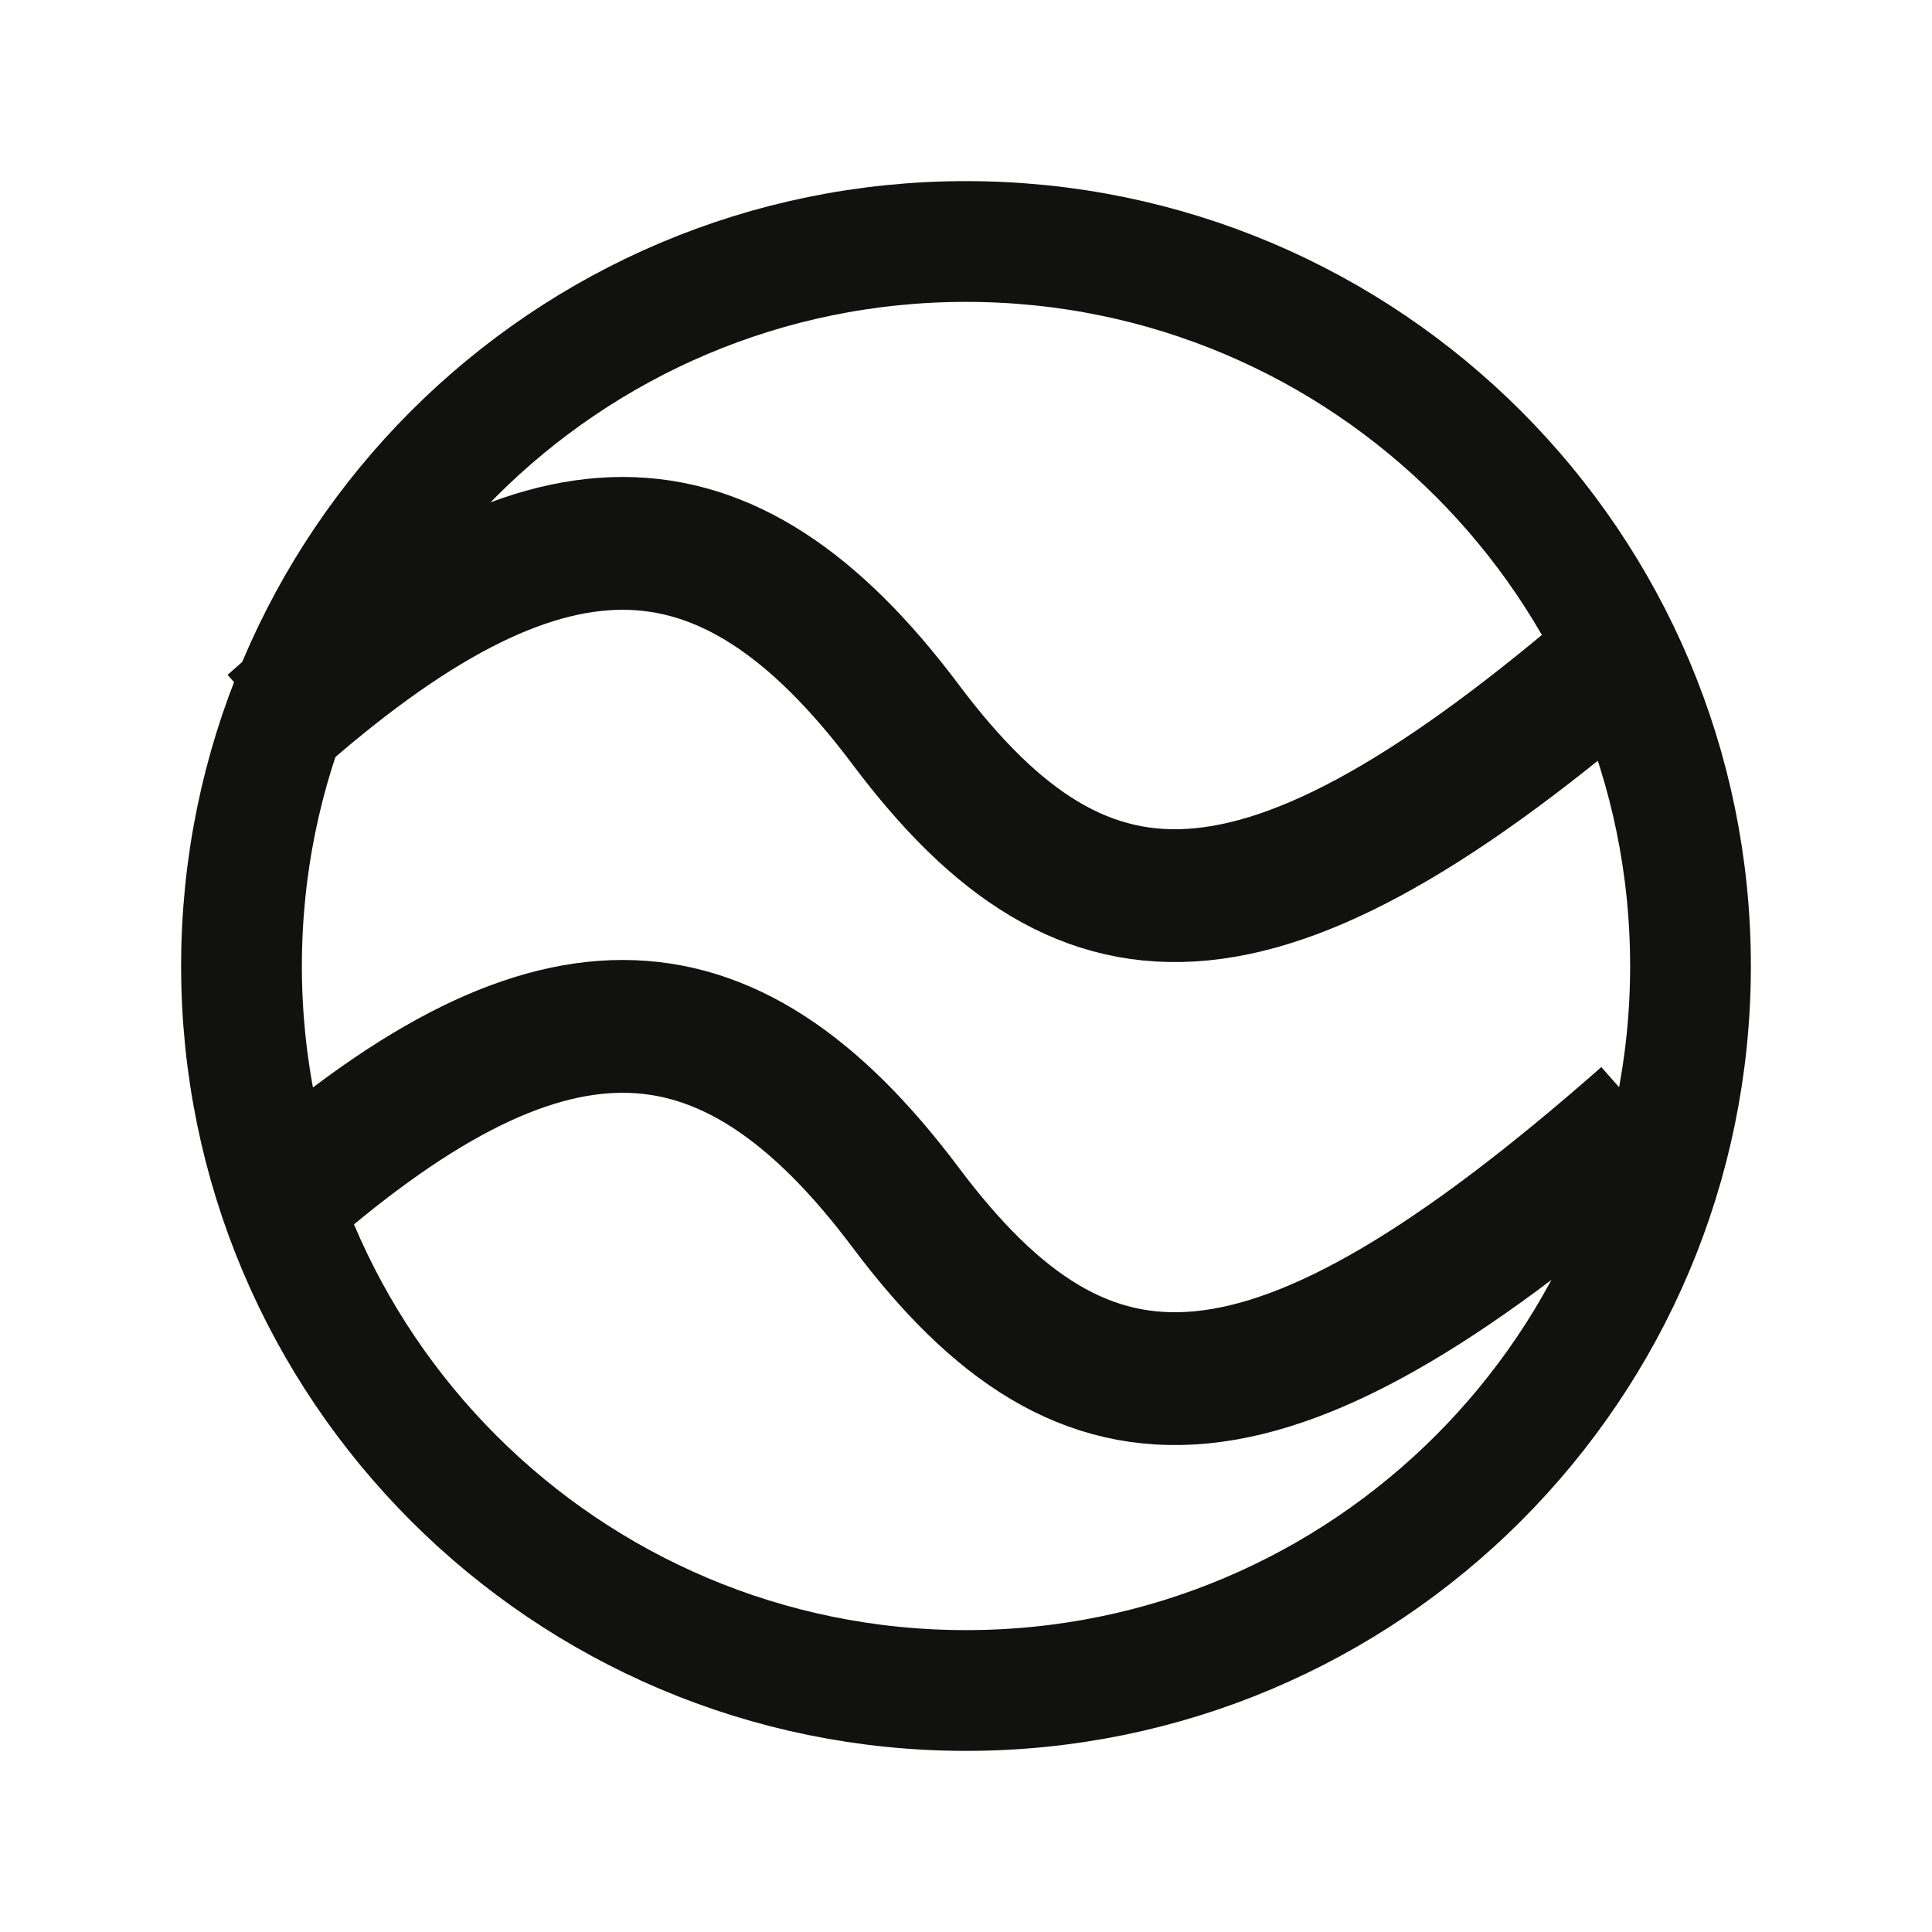
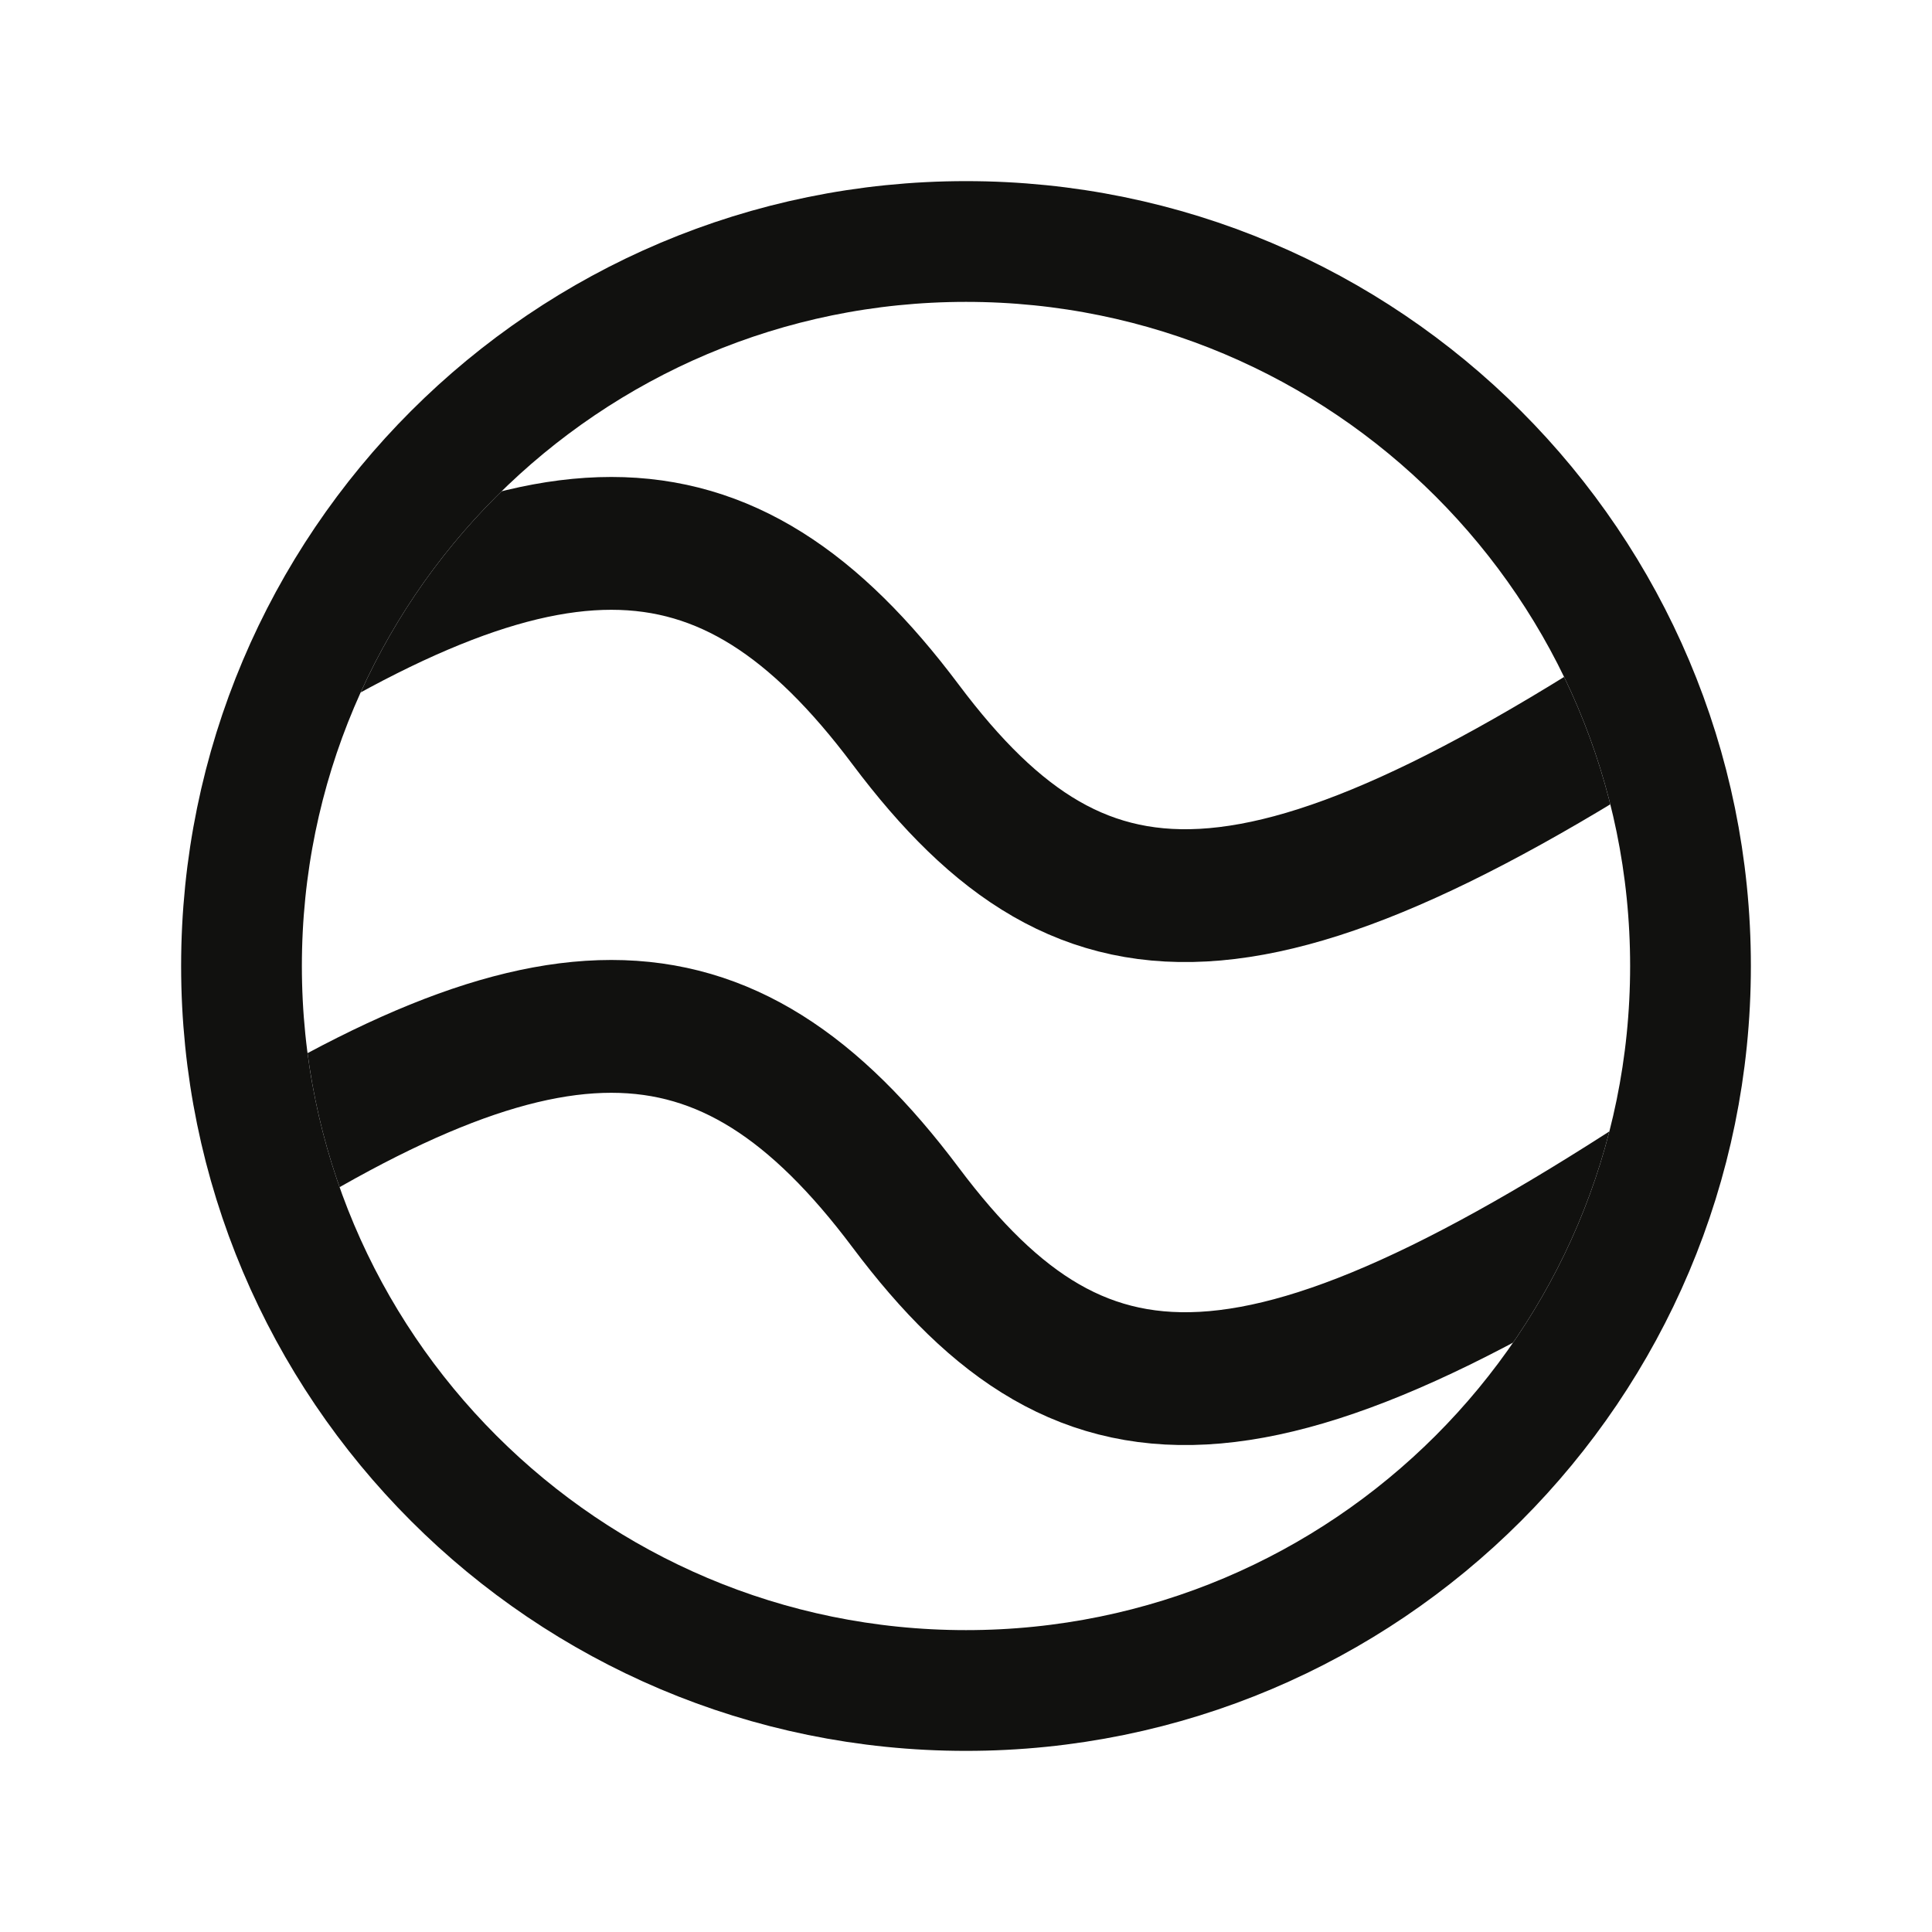
<svg xmlns="http://www.w3.org/2000/svg" viewBox="0 0 256 256" color="#11110F">
  <g transform="scale(8)">
    <g fill="none" stroke="currentColor" stroke-width="2" stroke-linecap="butt" stroke-linejoin="miter" stroke-miterlimit="4">
-       <path d="M4.5 12C9 8 12 8 15 12C18 16 21 16 27.25 10.5" stroke-width="2.2" />
-       <path d="M4.5 20C9 16 12 16 15 20C18 24 21 24 27.25 18.5" stroke-width="2.2" />
+       <defs>
+         <clipPath id="bass-wave-clip">
+           <circle cx="16" cy="16" r="11" />
+         </clipPath>
+       </defs>
+       <g clip-path="url(#bass-wave-clip)">
+         <path d="M3 12C9 8 12 8 15 12C18 16 21 16 29 10.5" stroke-width="2.2" />
+         <path d="M3 20C9 16 12 16 15 20C18 24 21 24 29 18.5" stroke-width="2.2" />
+       </g>
      <circle cx="16" cy="16" r="12" />
    </g>
  </g>
</svg>
